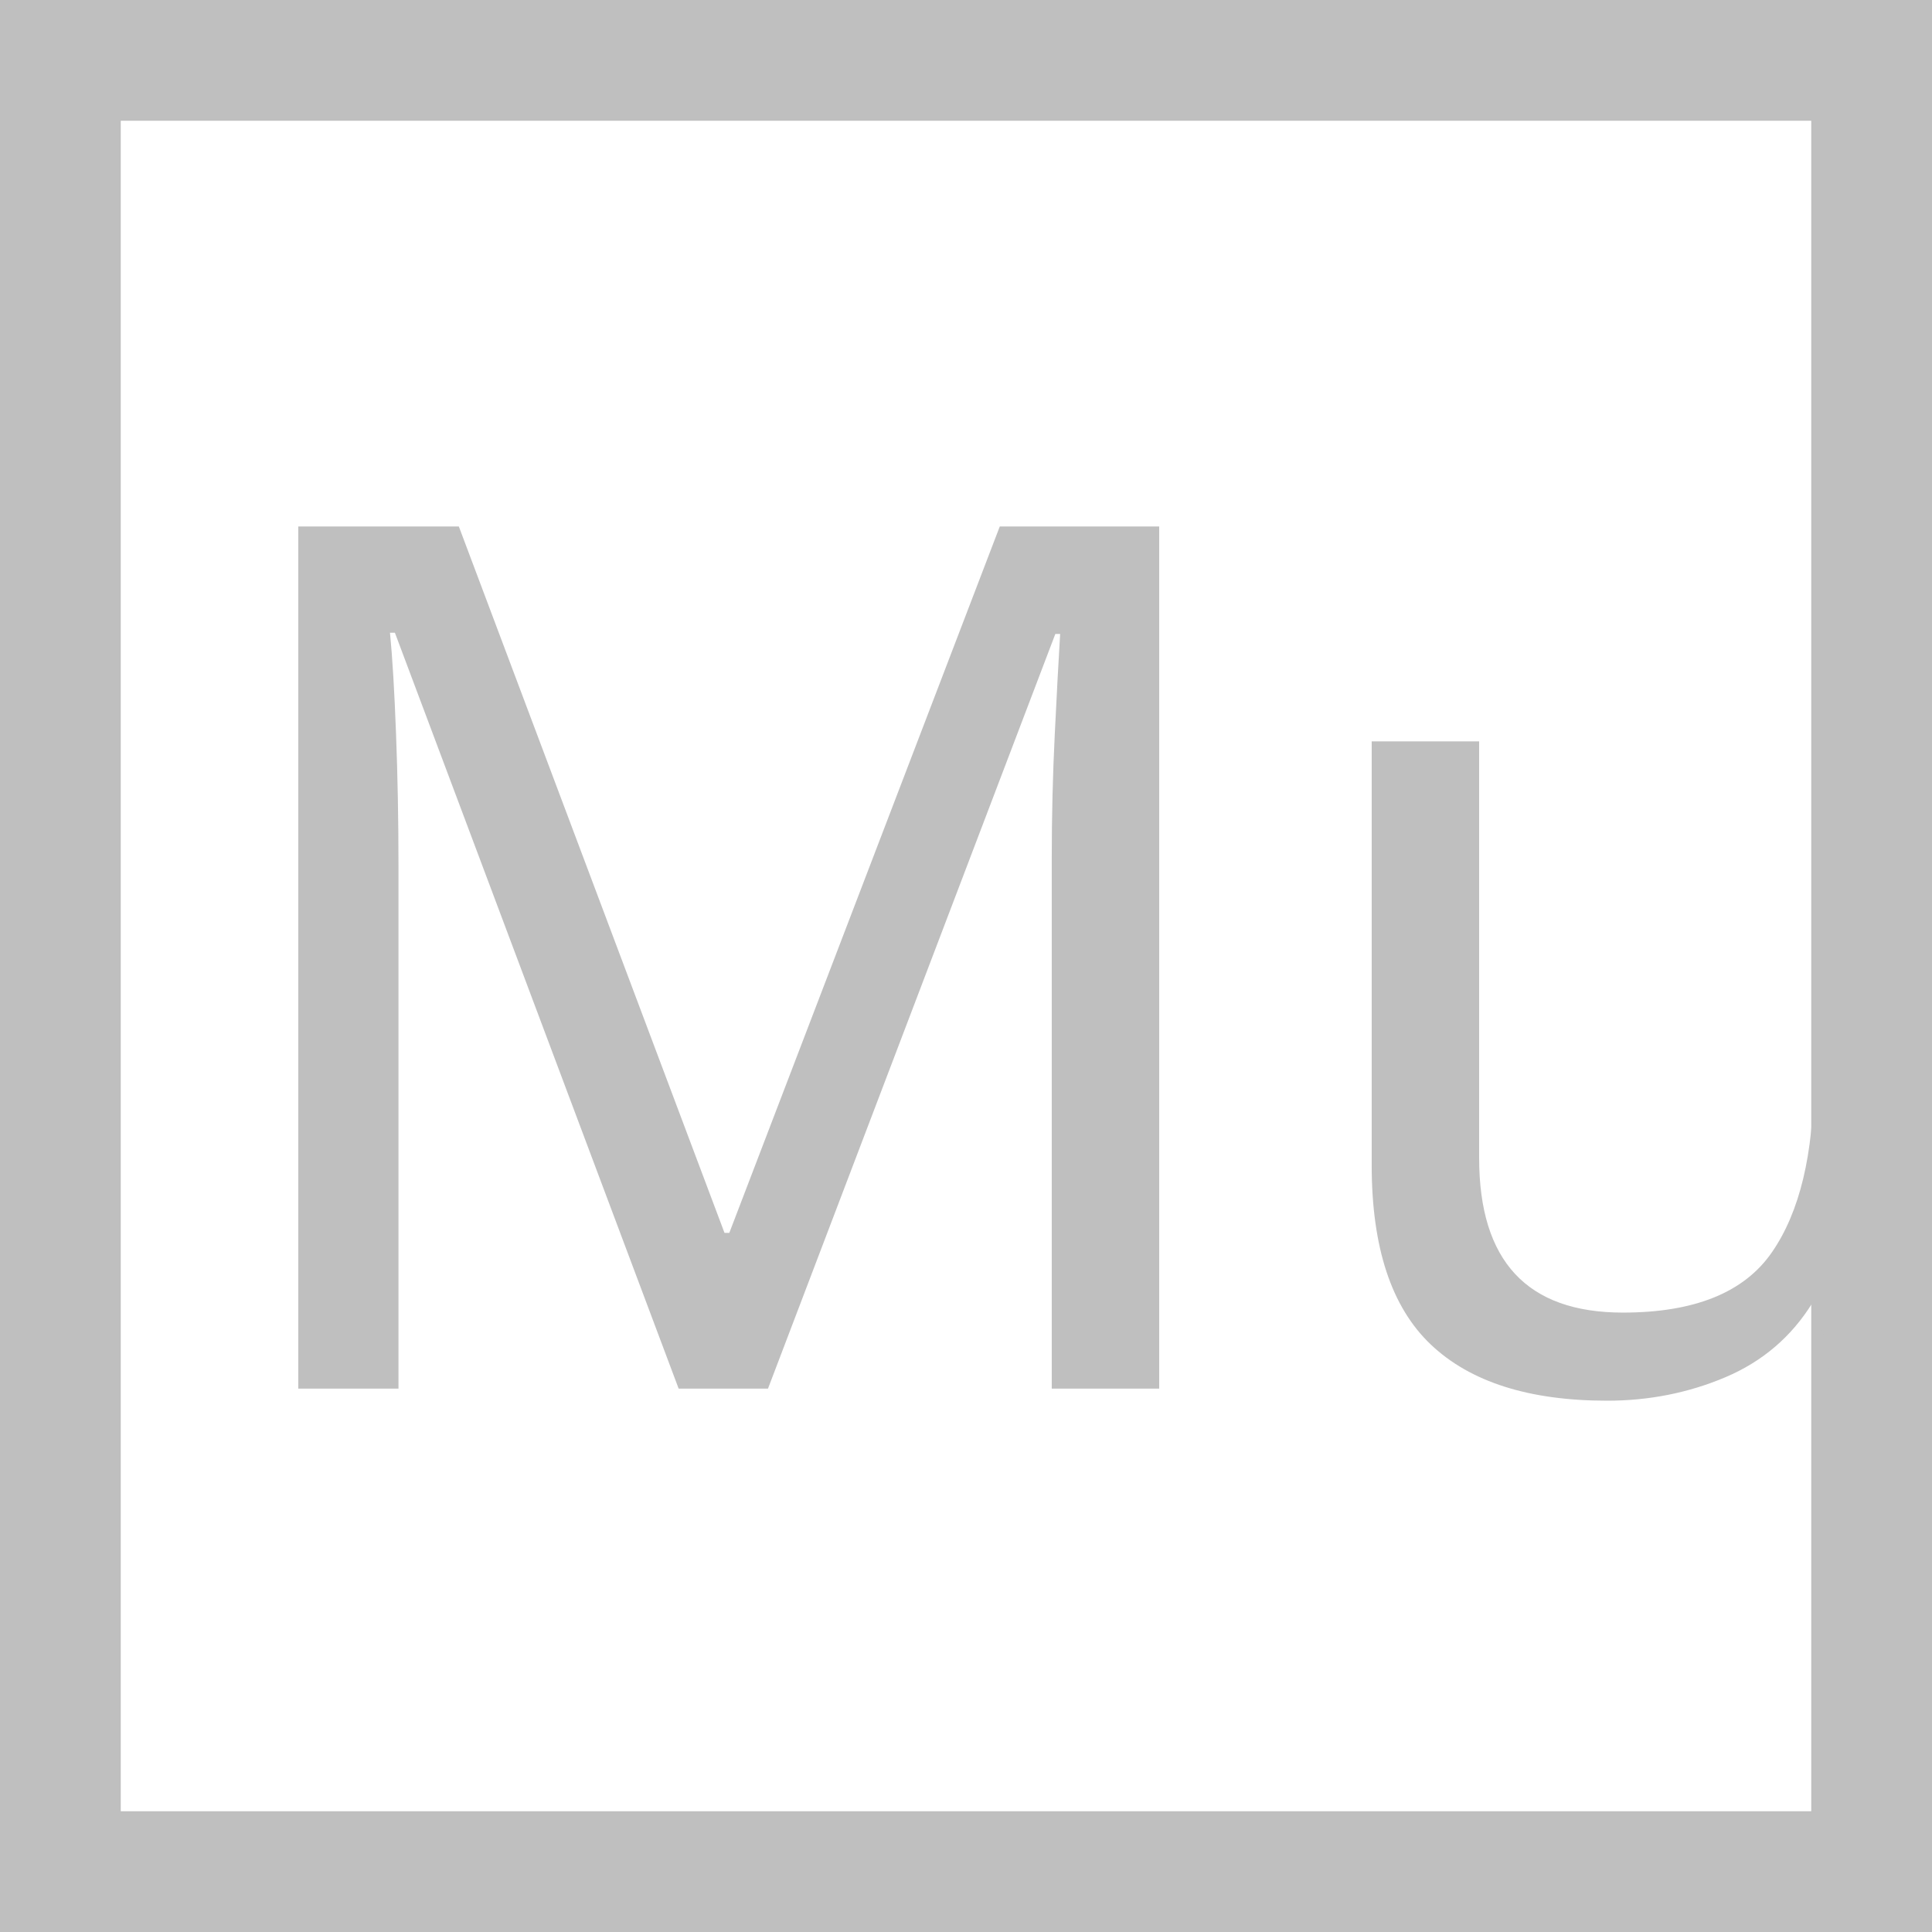
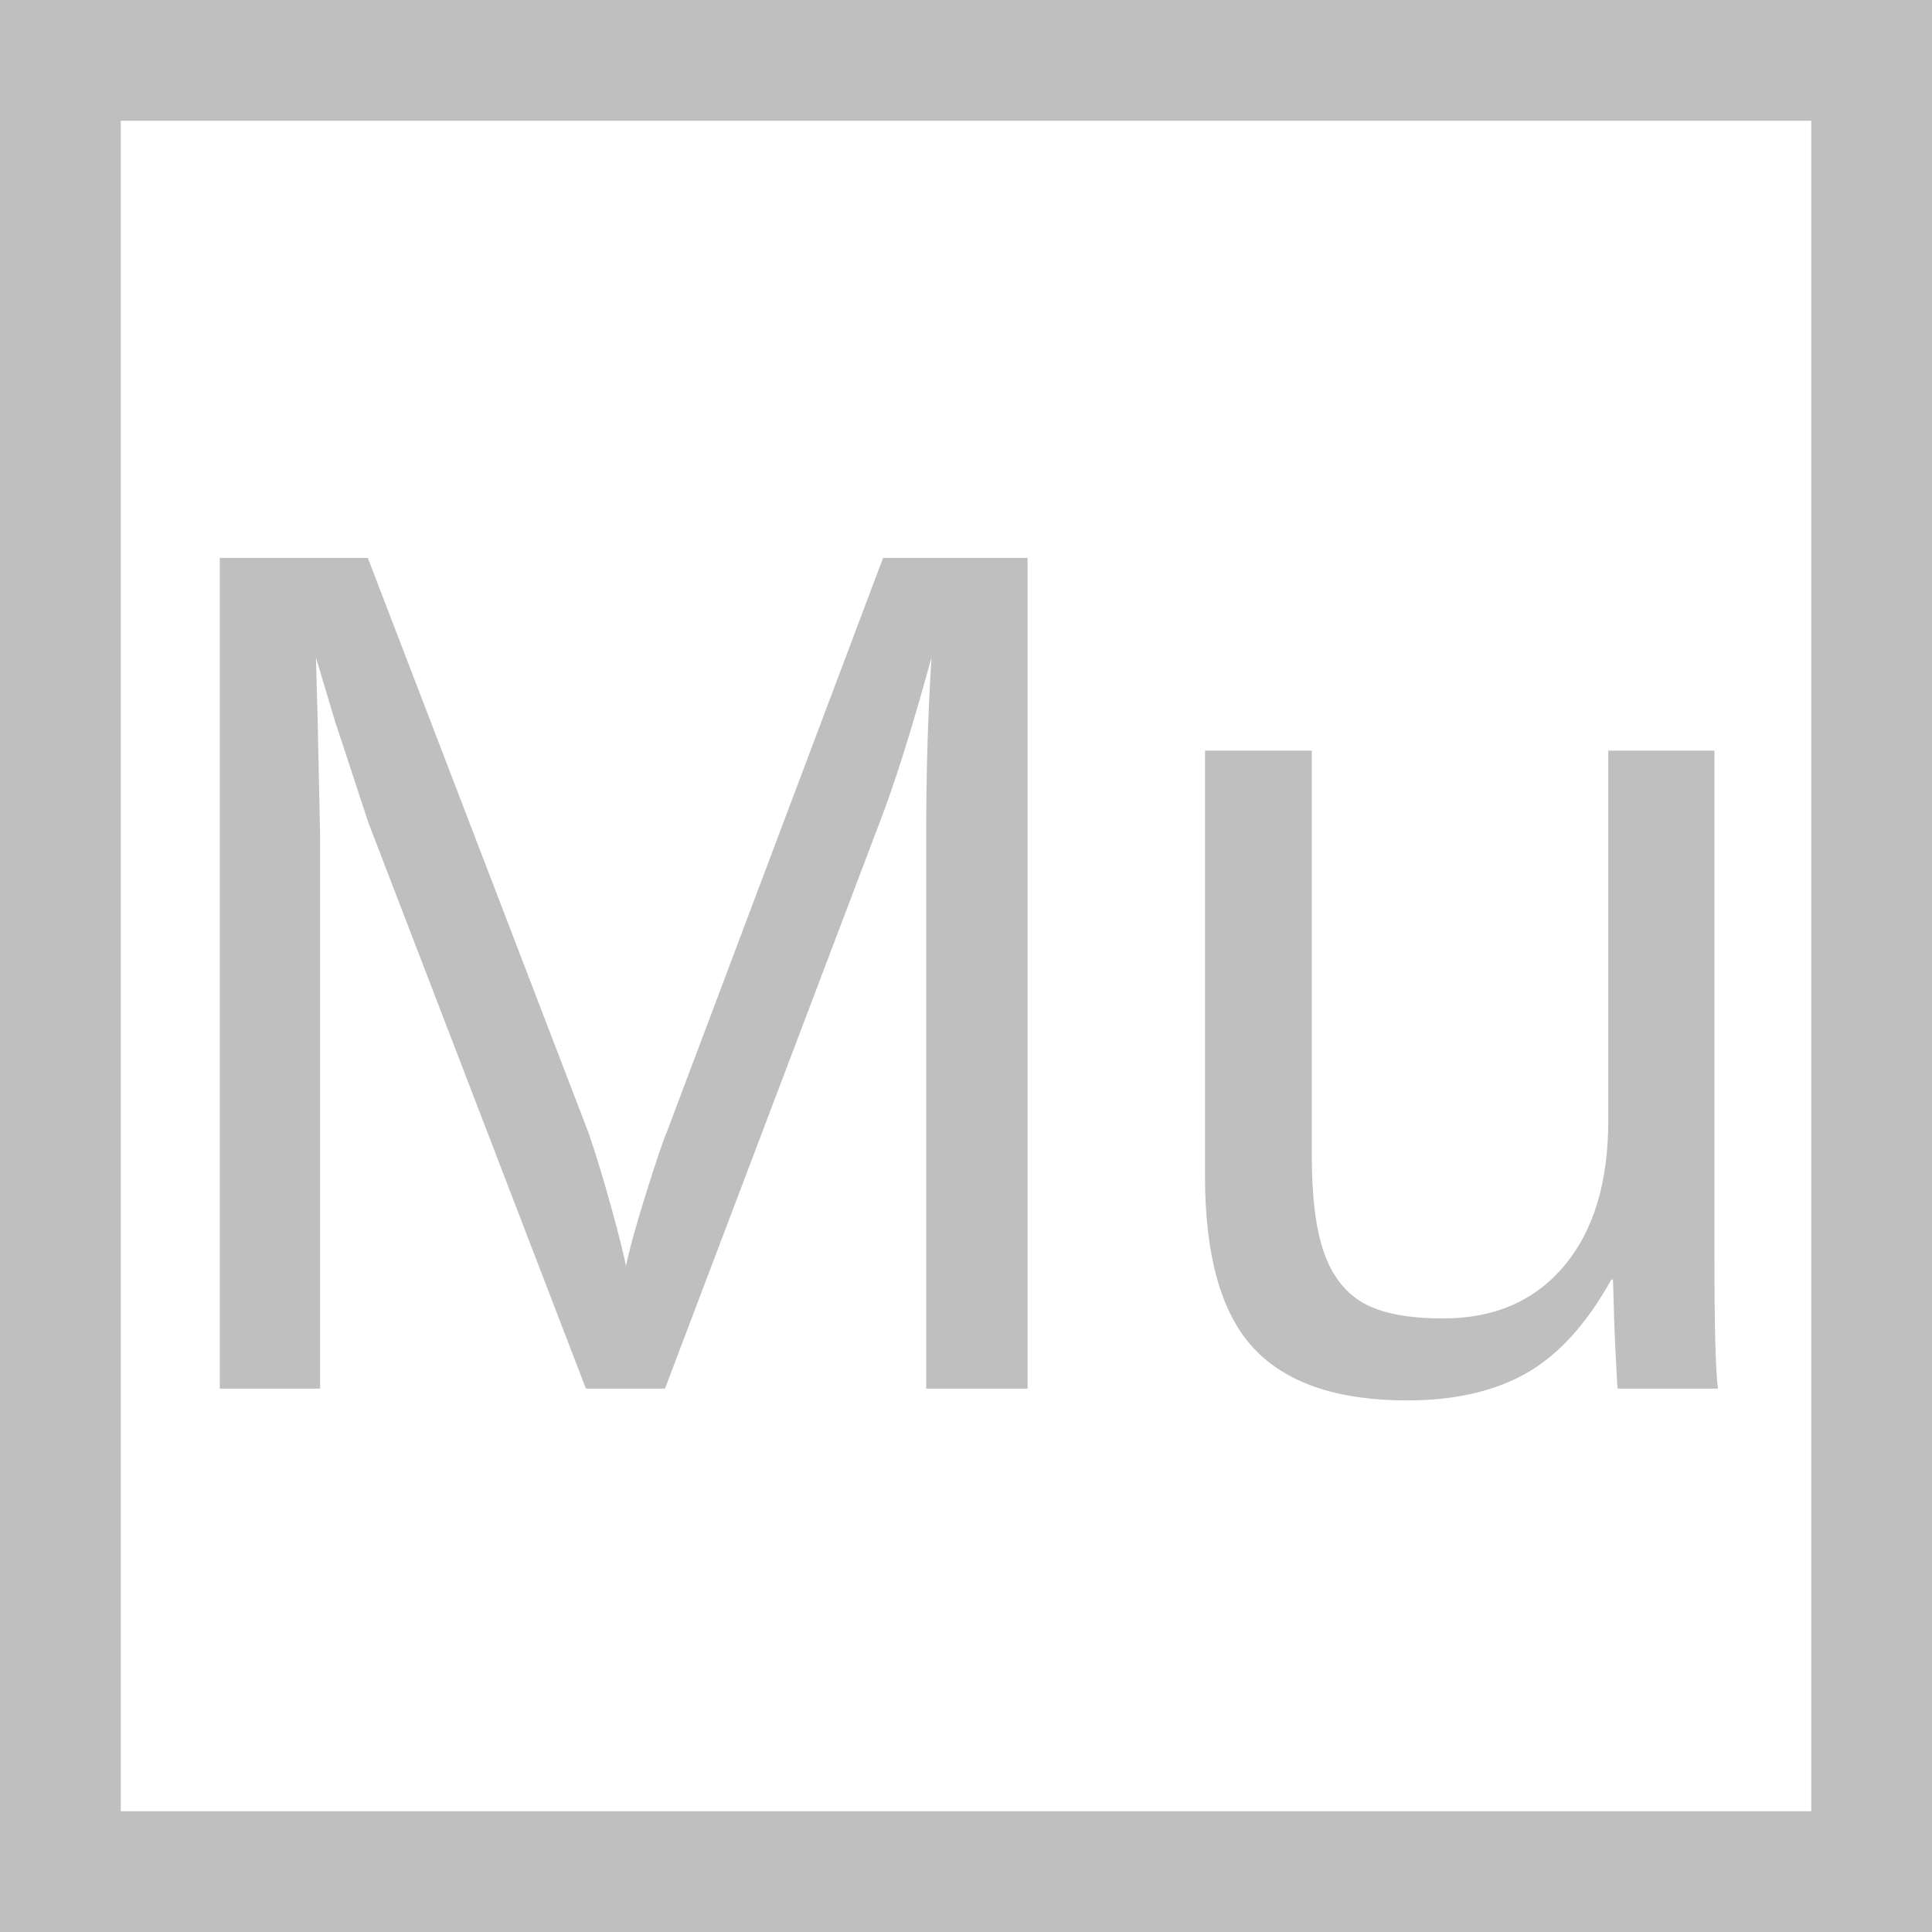
<svg xmlns="http://www.w3.org/2000/svg" version="1.1" width="320" height="320">
  <rect x="10" y="10" width="300" height="300" fill="none" stroke="#bfbfbf" stroke-width="20" />
-   <text x="30" y="230" font-family="Tahoma" font-size="200" fill="#bfbfbf">Mu</text>
+   <text x="20" y="230" font-family="Arial" font-size="200" fill="#bfbfbf">Mu</text>
</svg>
